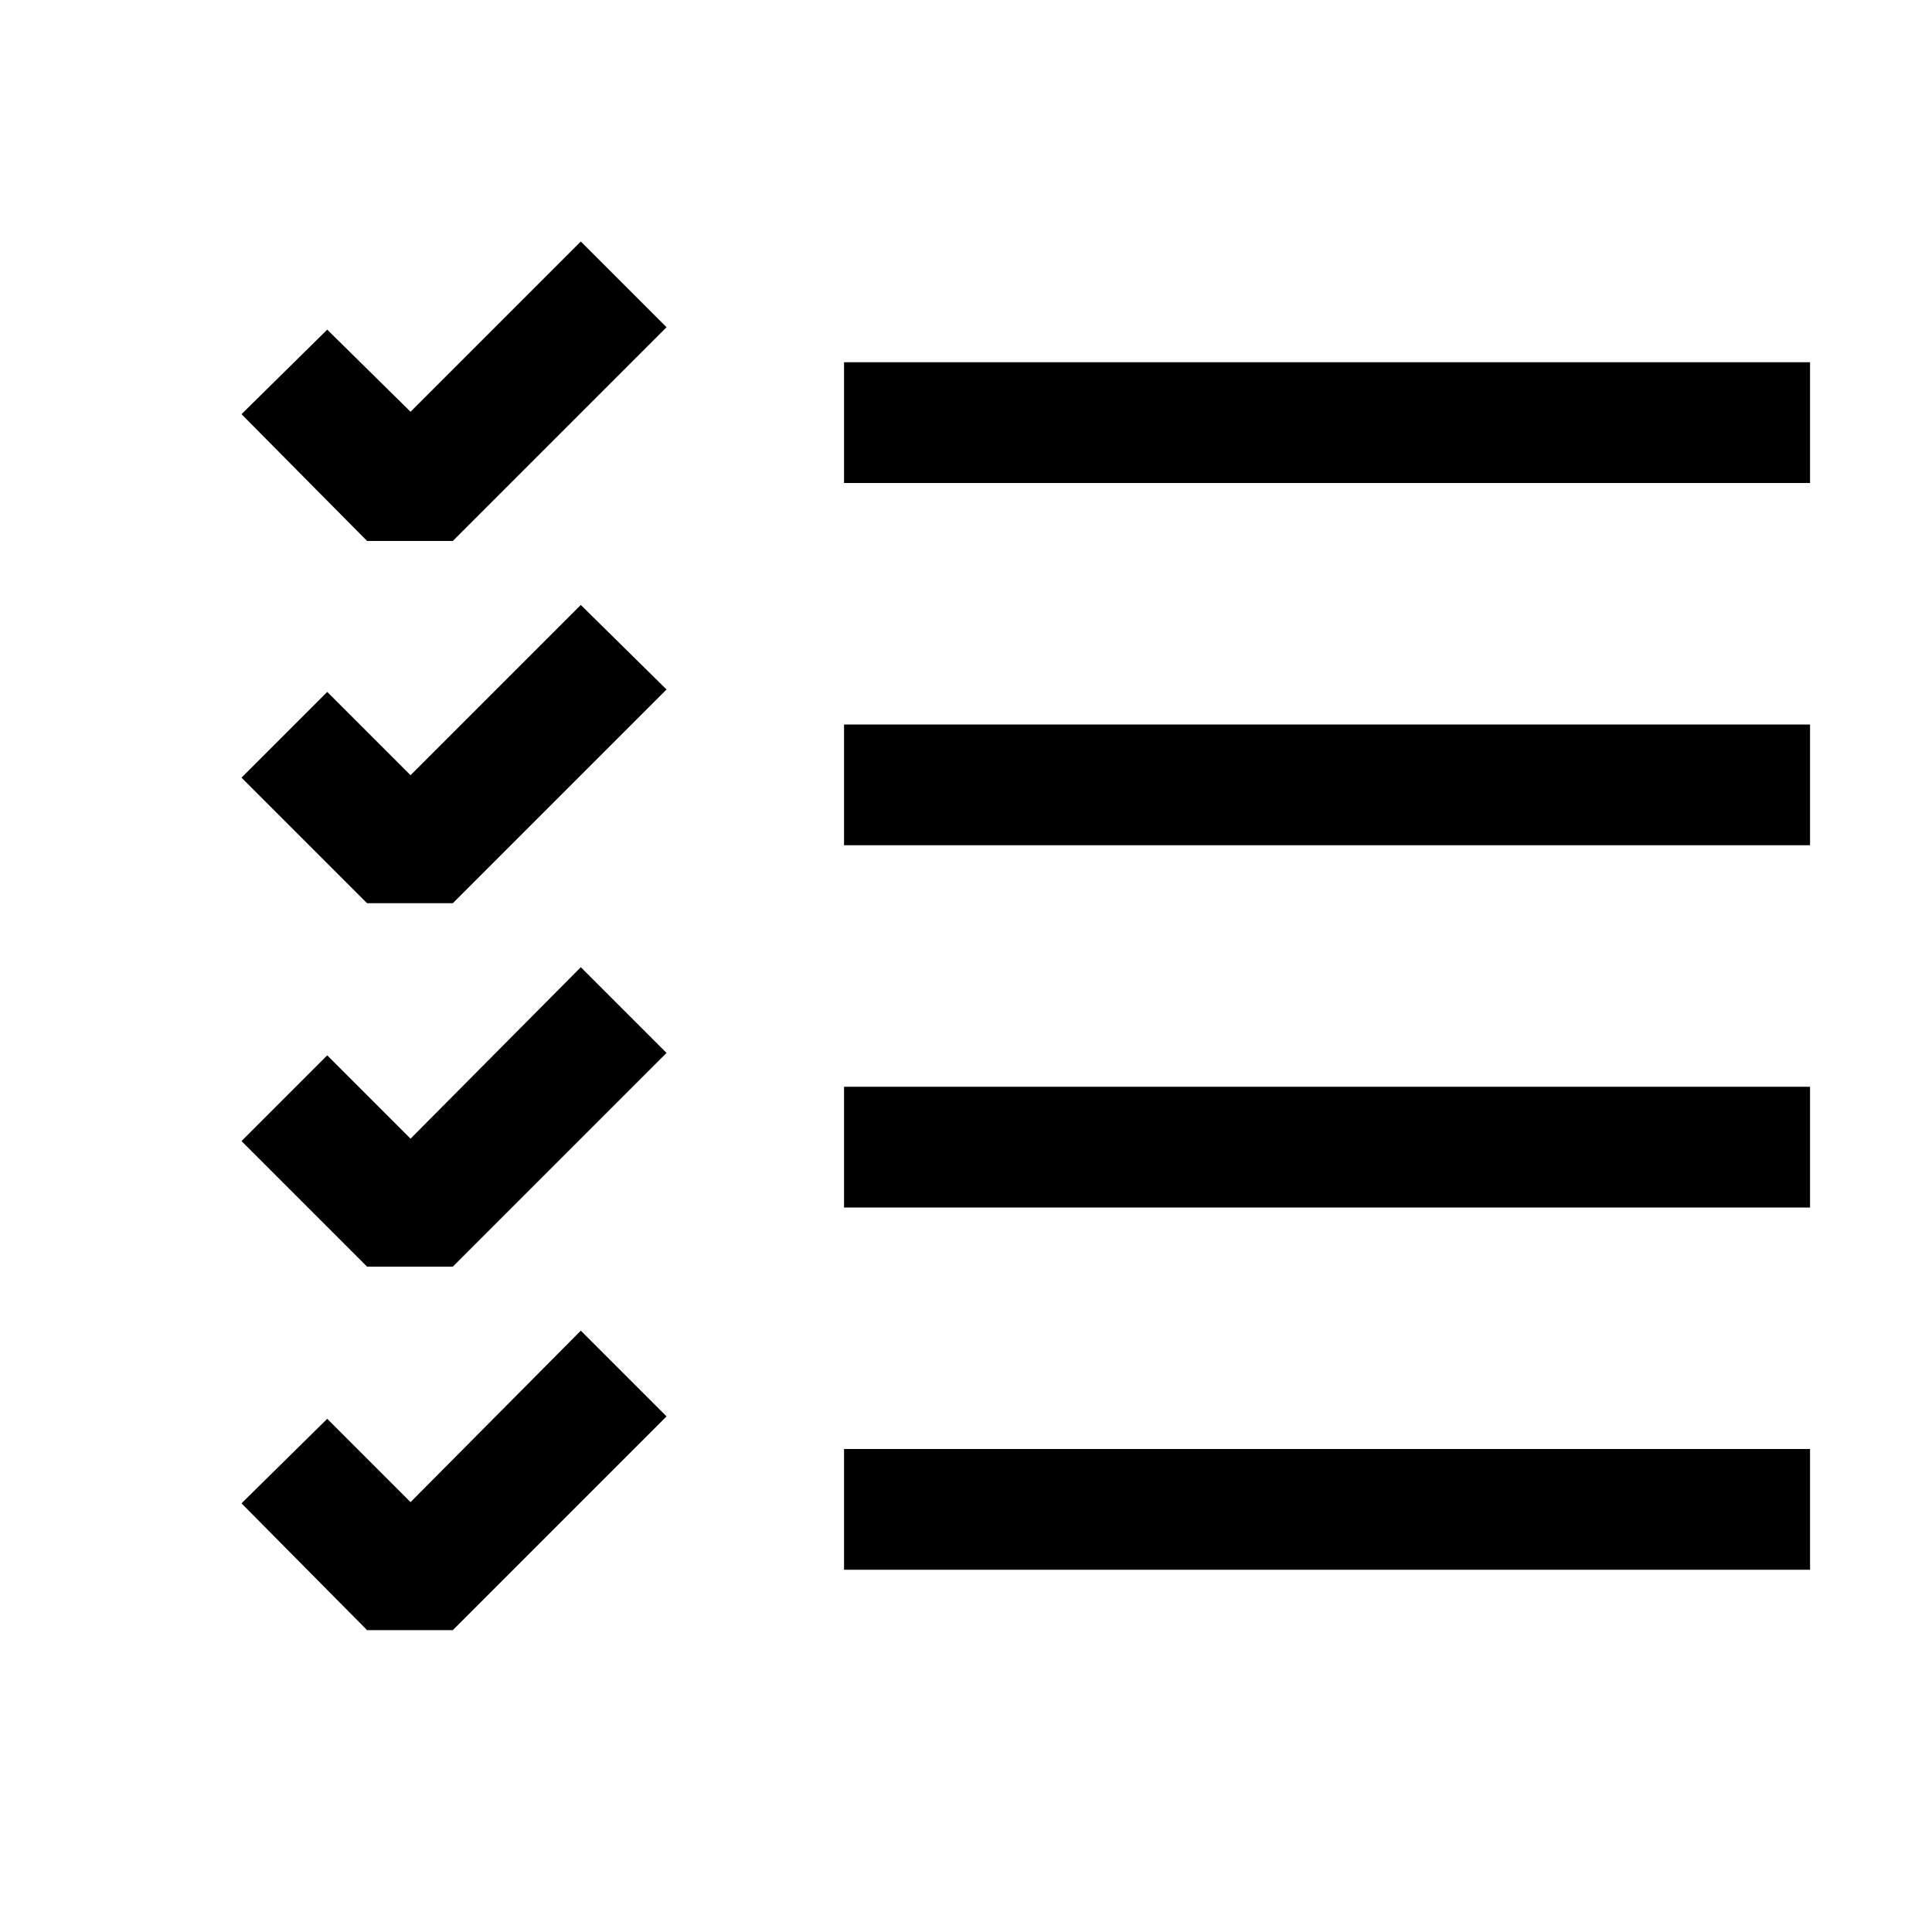
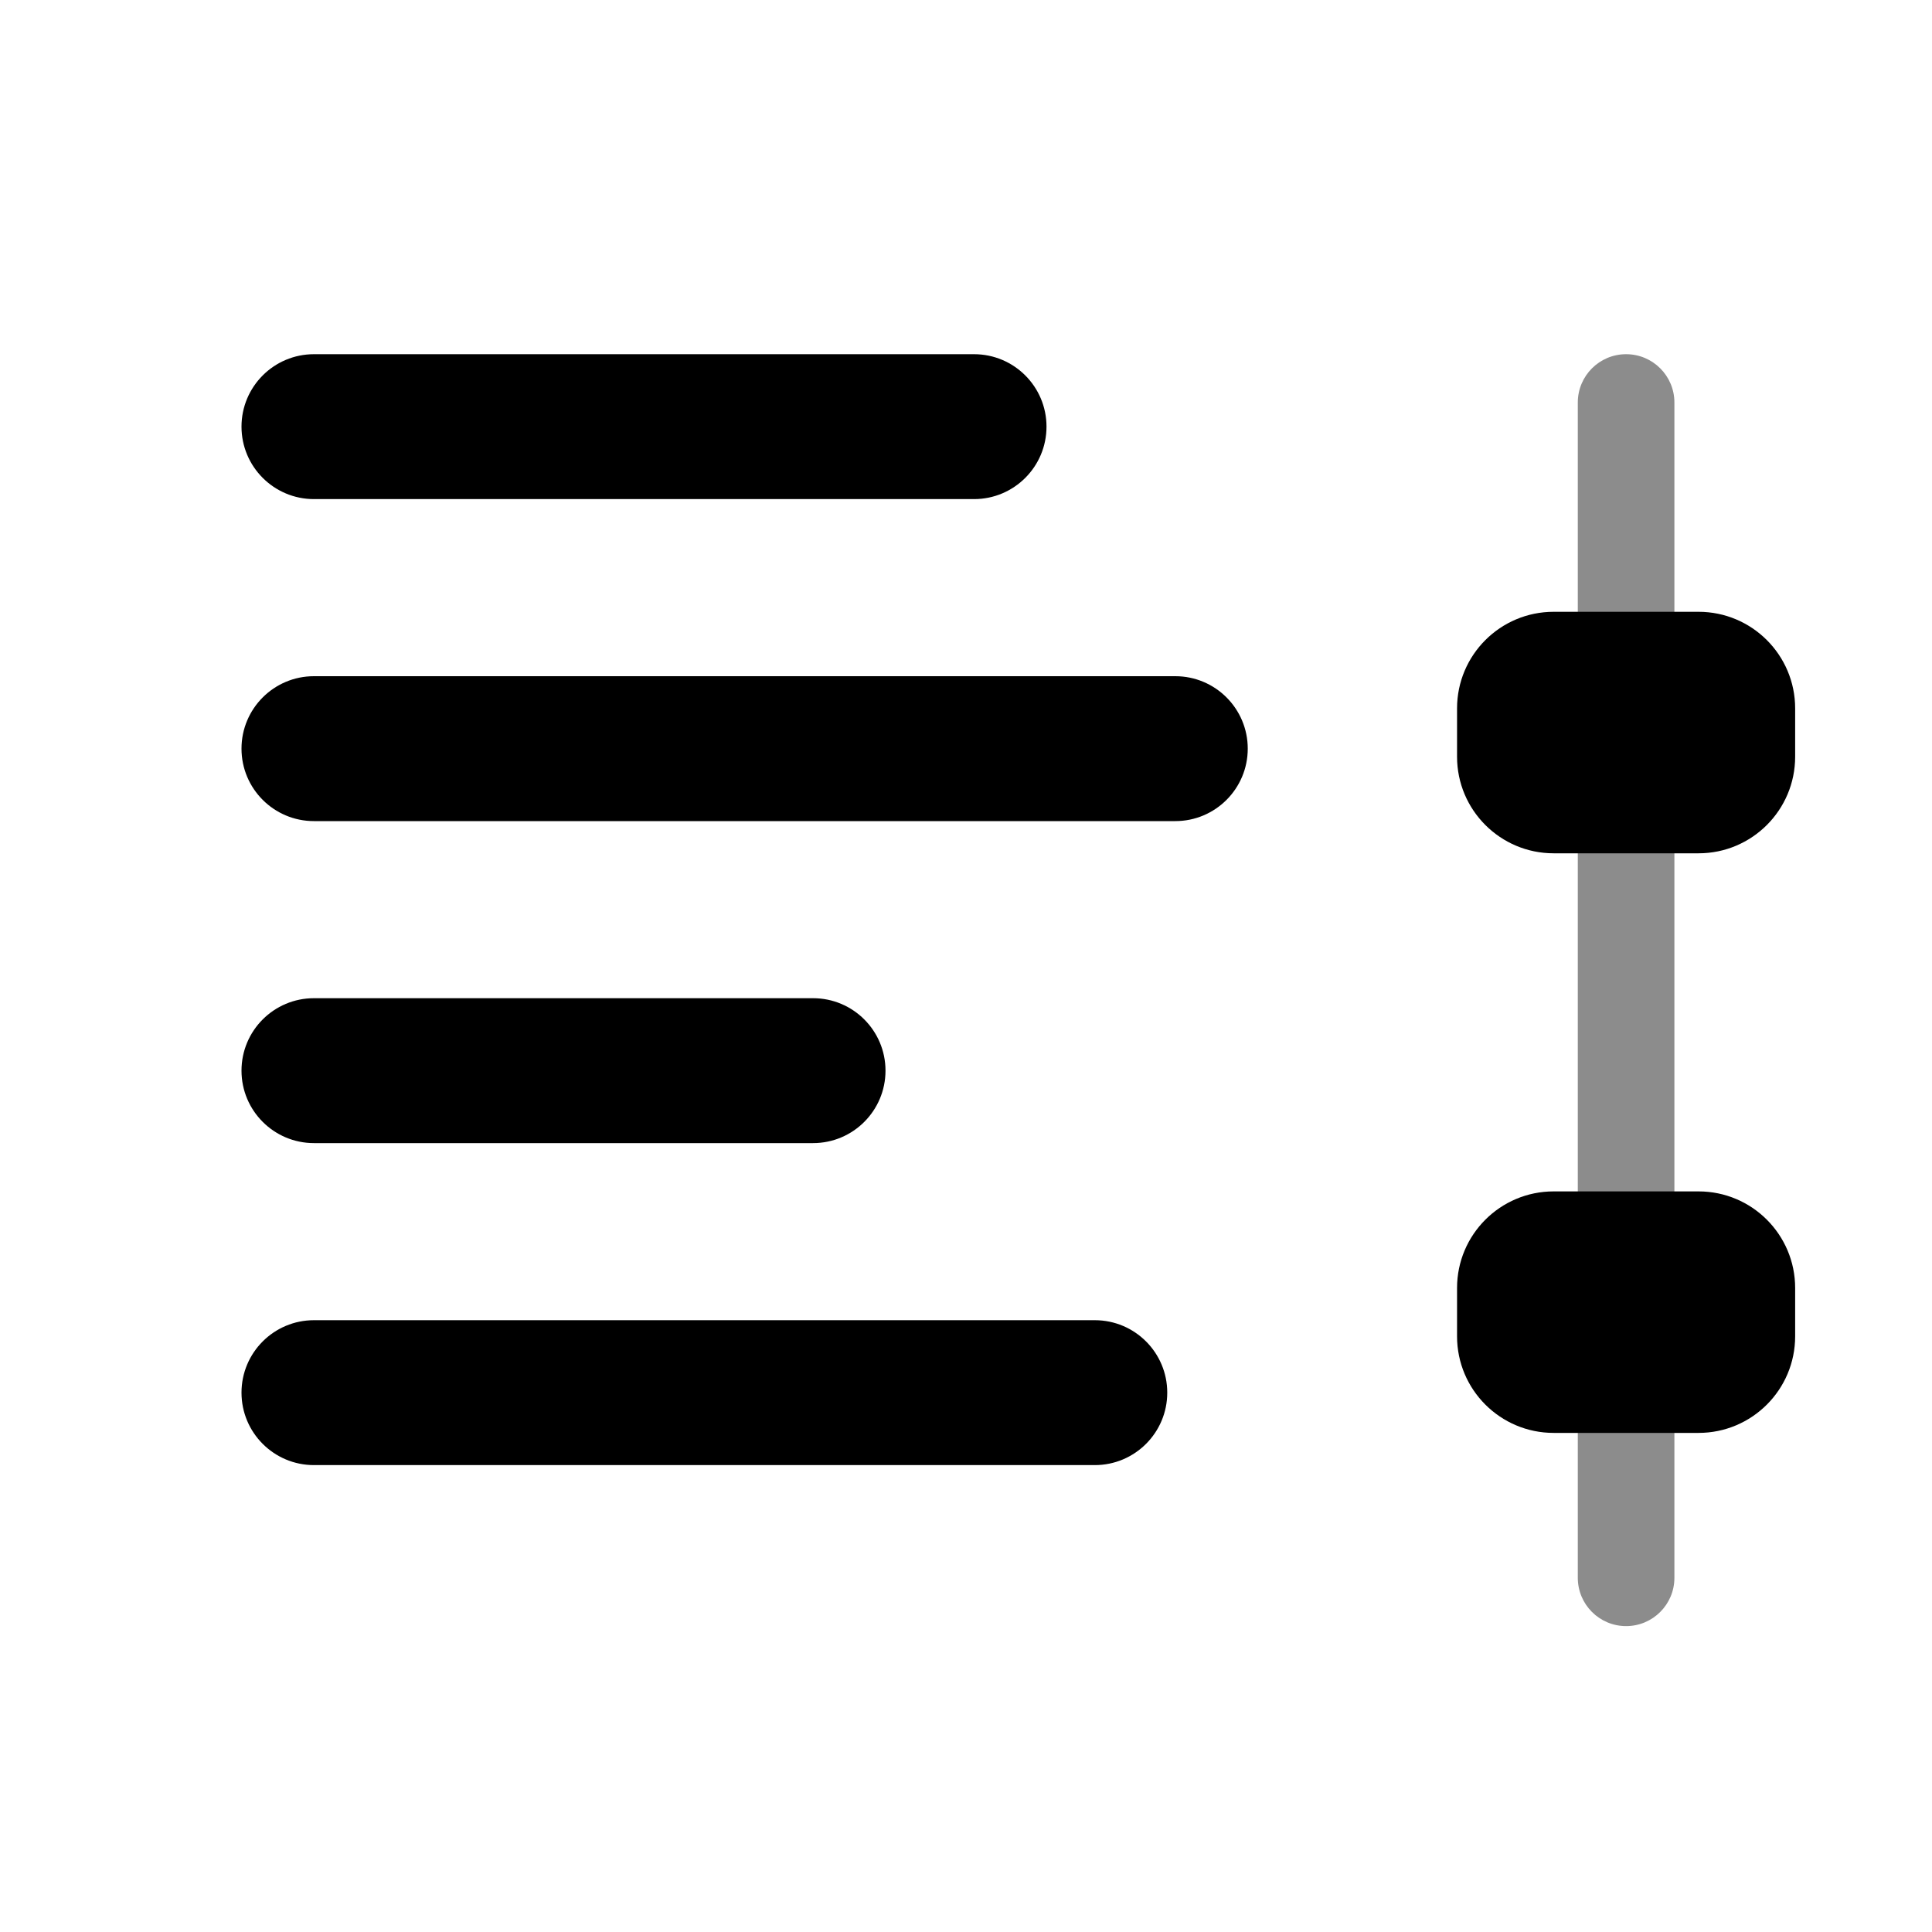
- <svg xmlns="http://www.w3.org/2000/svg" width="16" height="16" viewBox="0 0 16 16" fill="currentColor">
-   <path fill-rule="evenodd" clip-rule="evenodd" d="M3.75 4.48h-.71L2 3.43l.71-.7.69.68L4.81 2l.71.71-1.77 1.77zM6.99 3h8v1h-8V3zm0 3h8v1h-8V6zm8 3h-8v1h8V9zm-8 3h8v1h-8v-1zM3.04 7.48h.71l1.77-1.77-.71-.7L3.4 6.42l-.69-.69-.71.71 1.04 1.04zm.71 3.01h-.71L2 9.45l.71-.71.69.69 1.41-1.42.71.71-1.77 1.77zm-.71 3.01h.71l1.77-1.77-.71-.71-1.41 1.42-.69-.69-.71.7 1.04 1.05z" />
+ <svg xmlns="http://www.w3.org/2000/svg" viewBox="0 0 24 24" fill="currentColor">
+   <rect x="3" y="4.4" width="10" height="1.8" rx="0.9" />
+   <rect x="3" y="8.4" width="12.5" height="1.8" rx="0.9" />
+   <rect x="3" y="12.4" width="8" height="1.8" rx="0.9" />
+   <rect x="3" y="16.4" width="11.5" height="1.8" rx="0.9" />
+   <rect x="19.6" y="4.4" width="1.2" height="15.8" rx="0.6" opacity="0.45" />
+   <rect x="18.1" y="7.6" width="4.2" height="3" rx="1.2" />
+   <rect x="18.1" y="14.8" width="4.2" height="3" rx="1.2" />
</svg>
